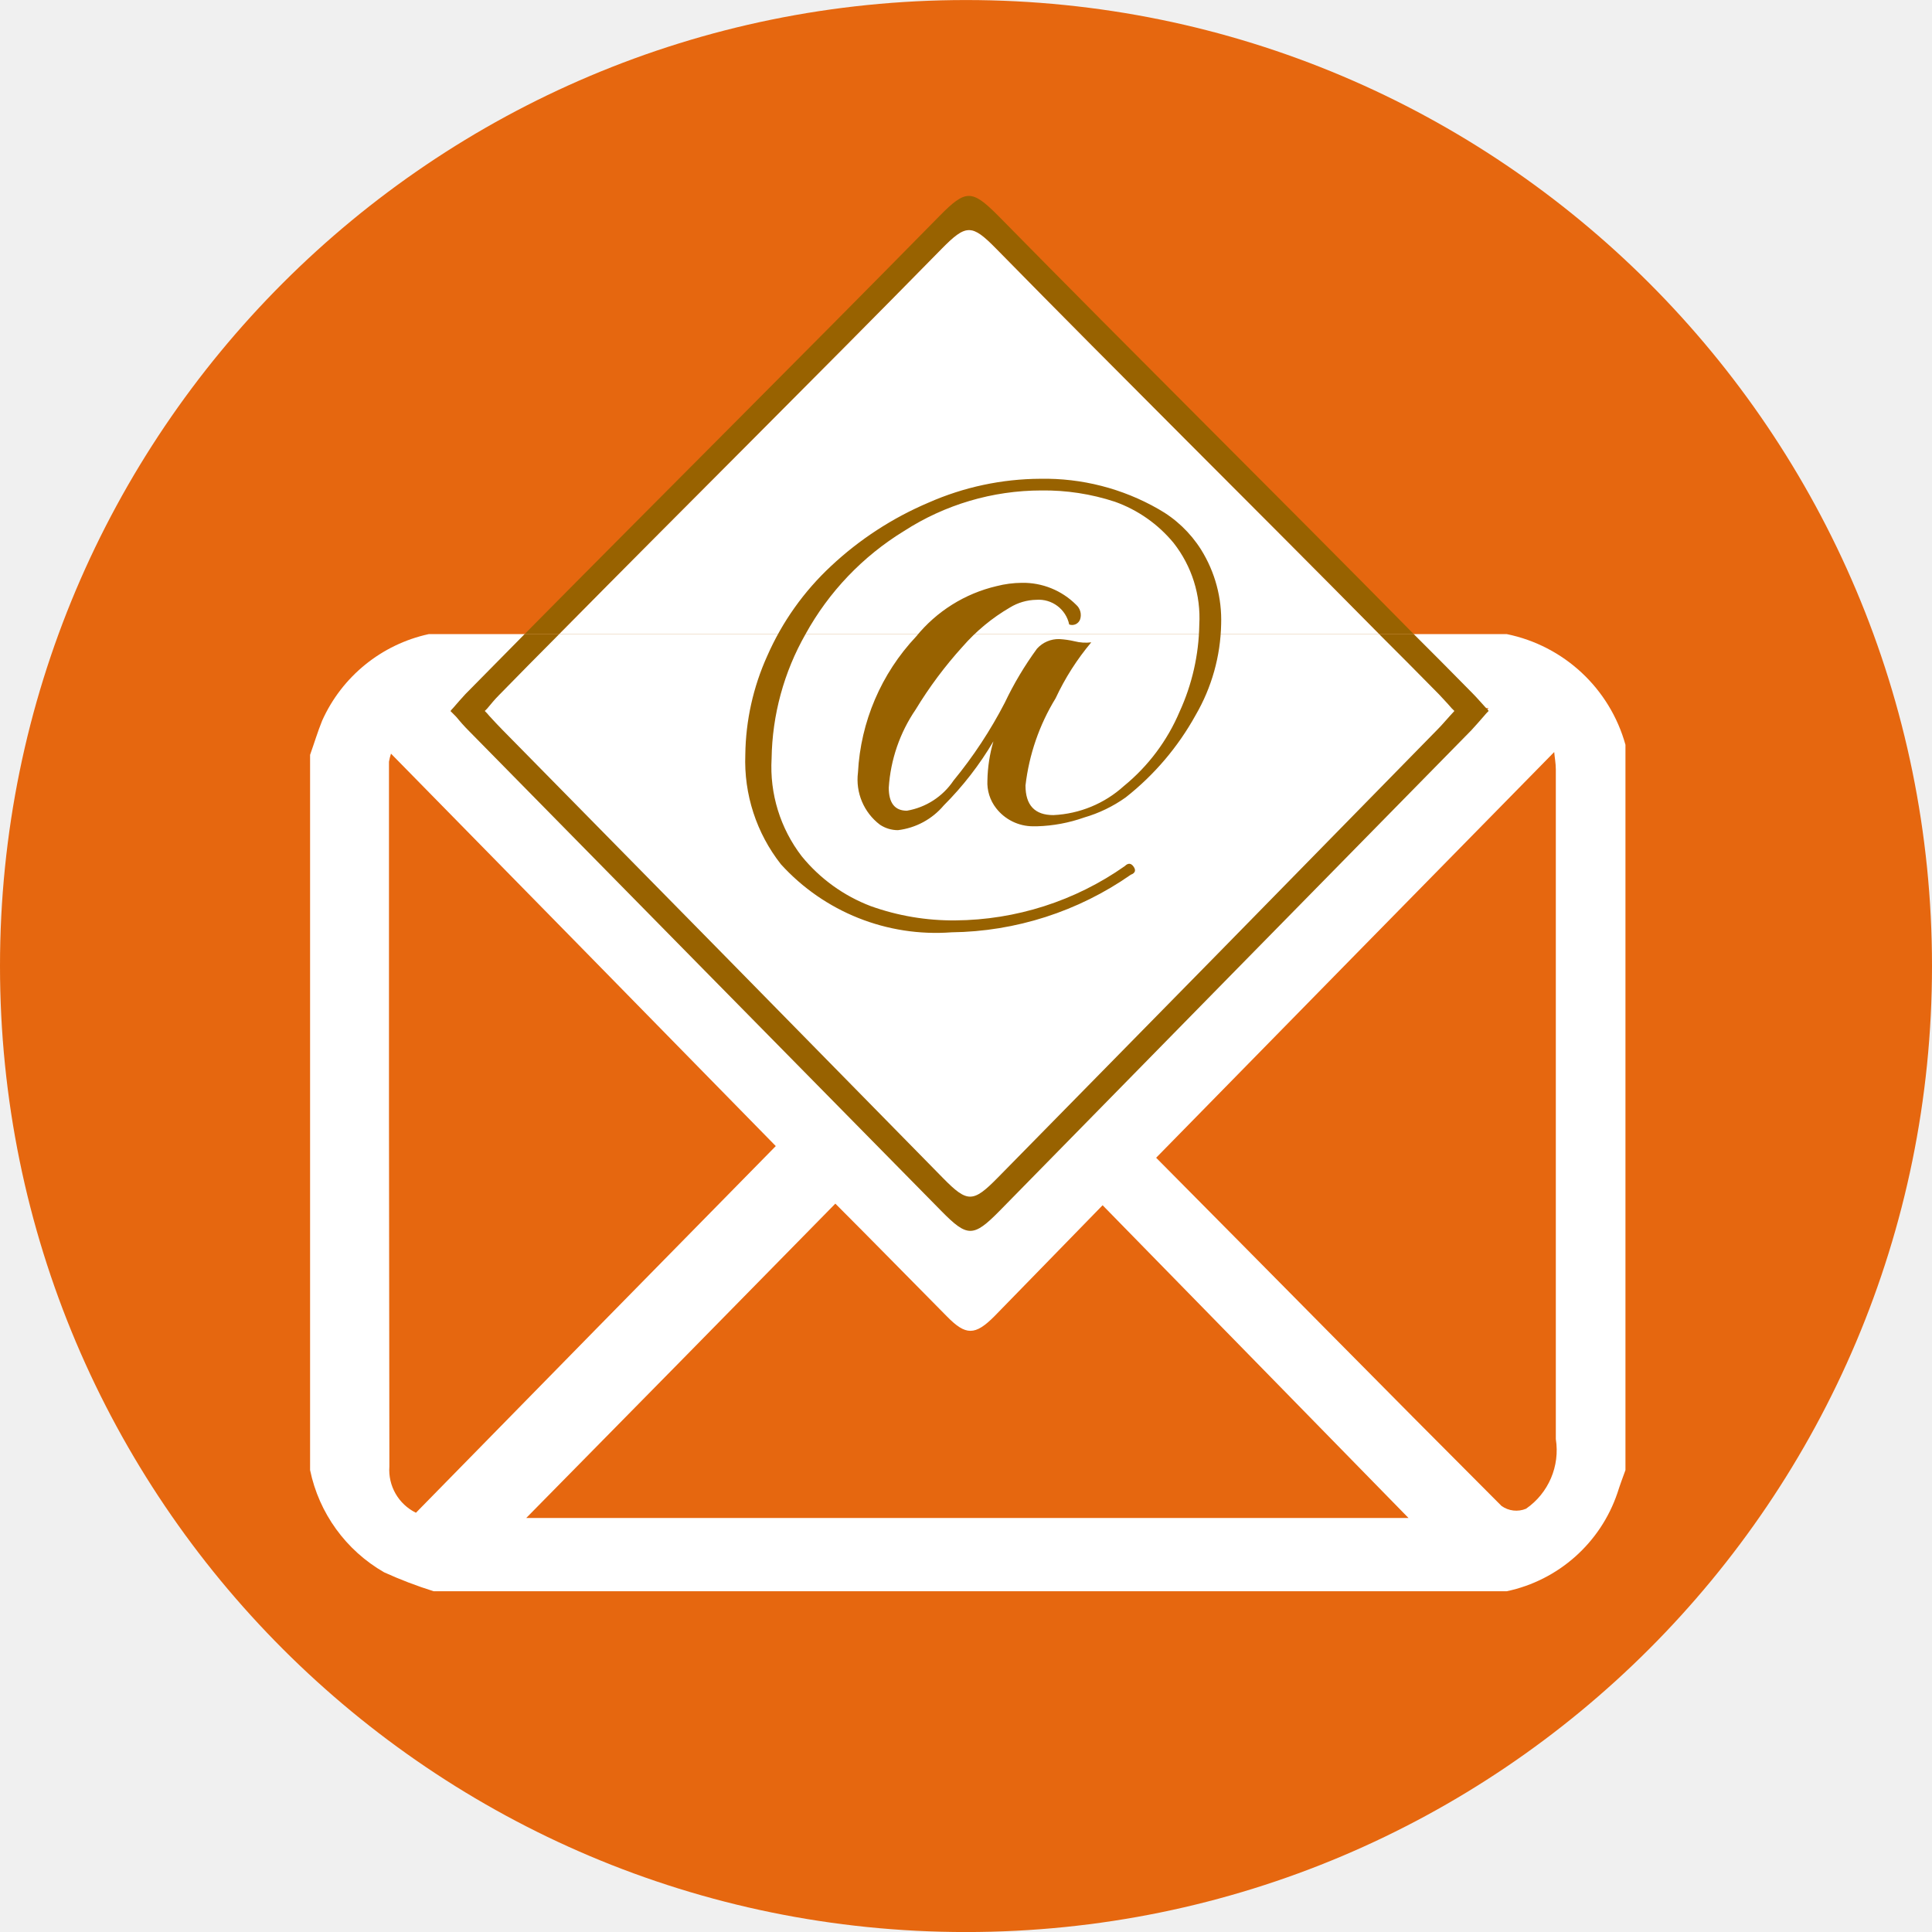
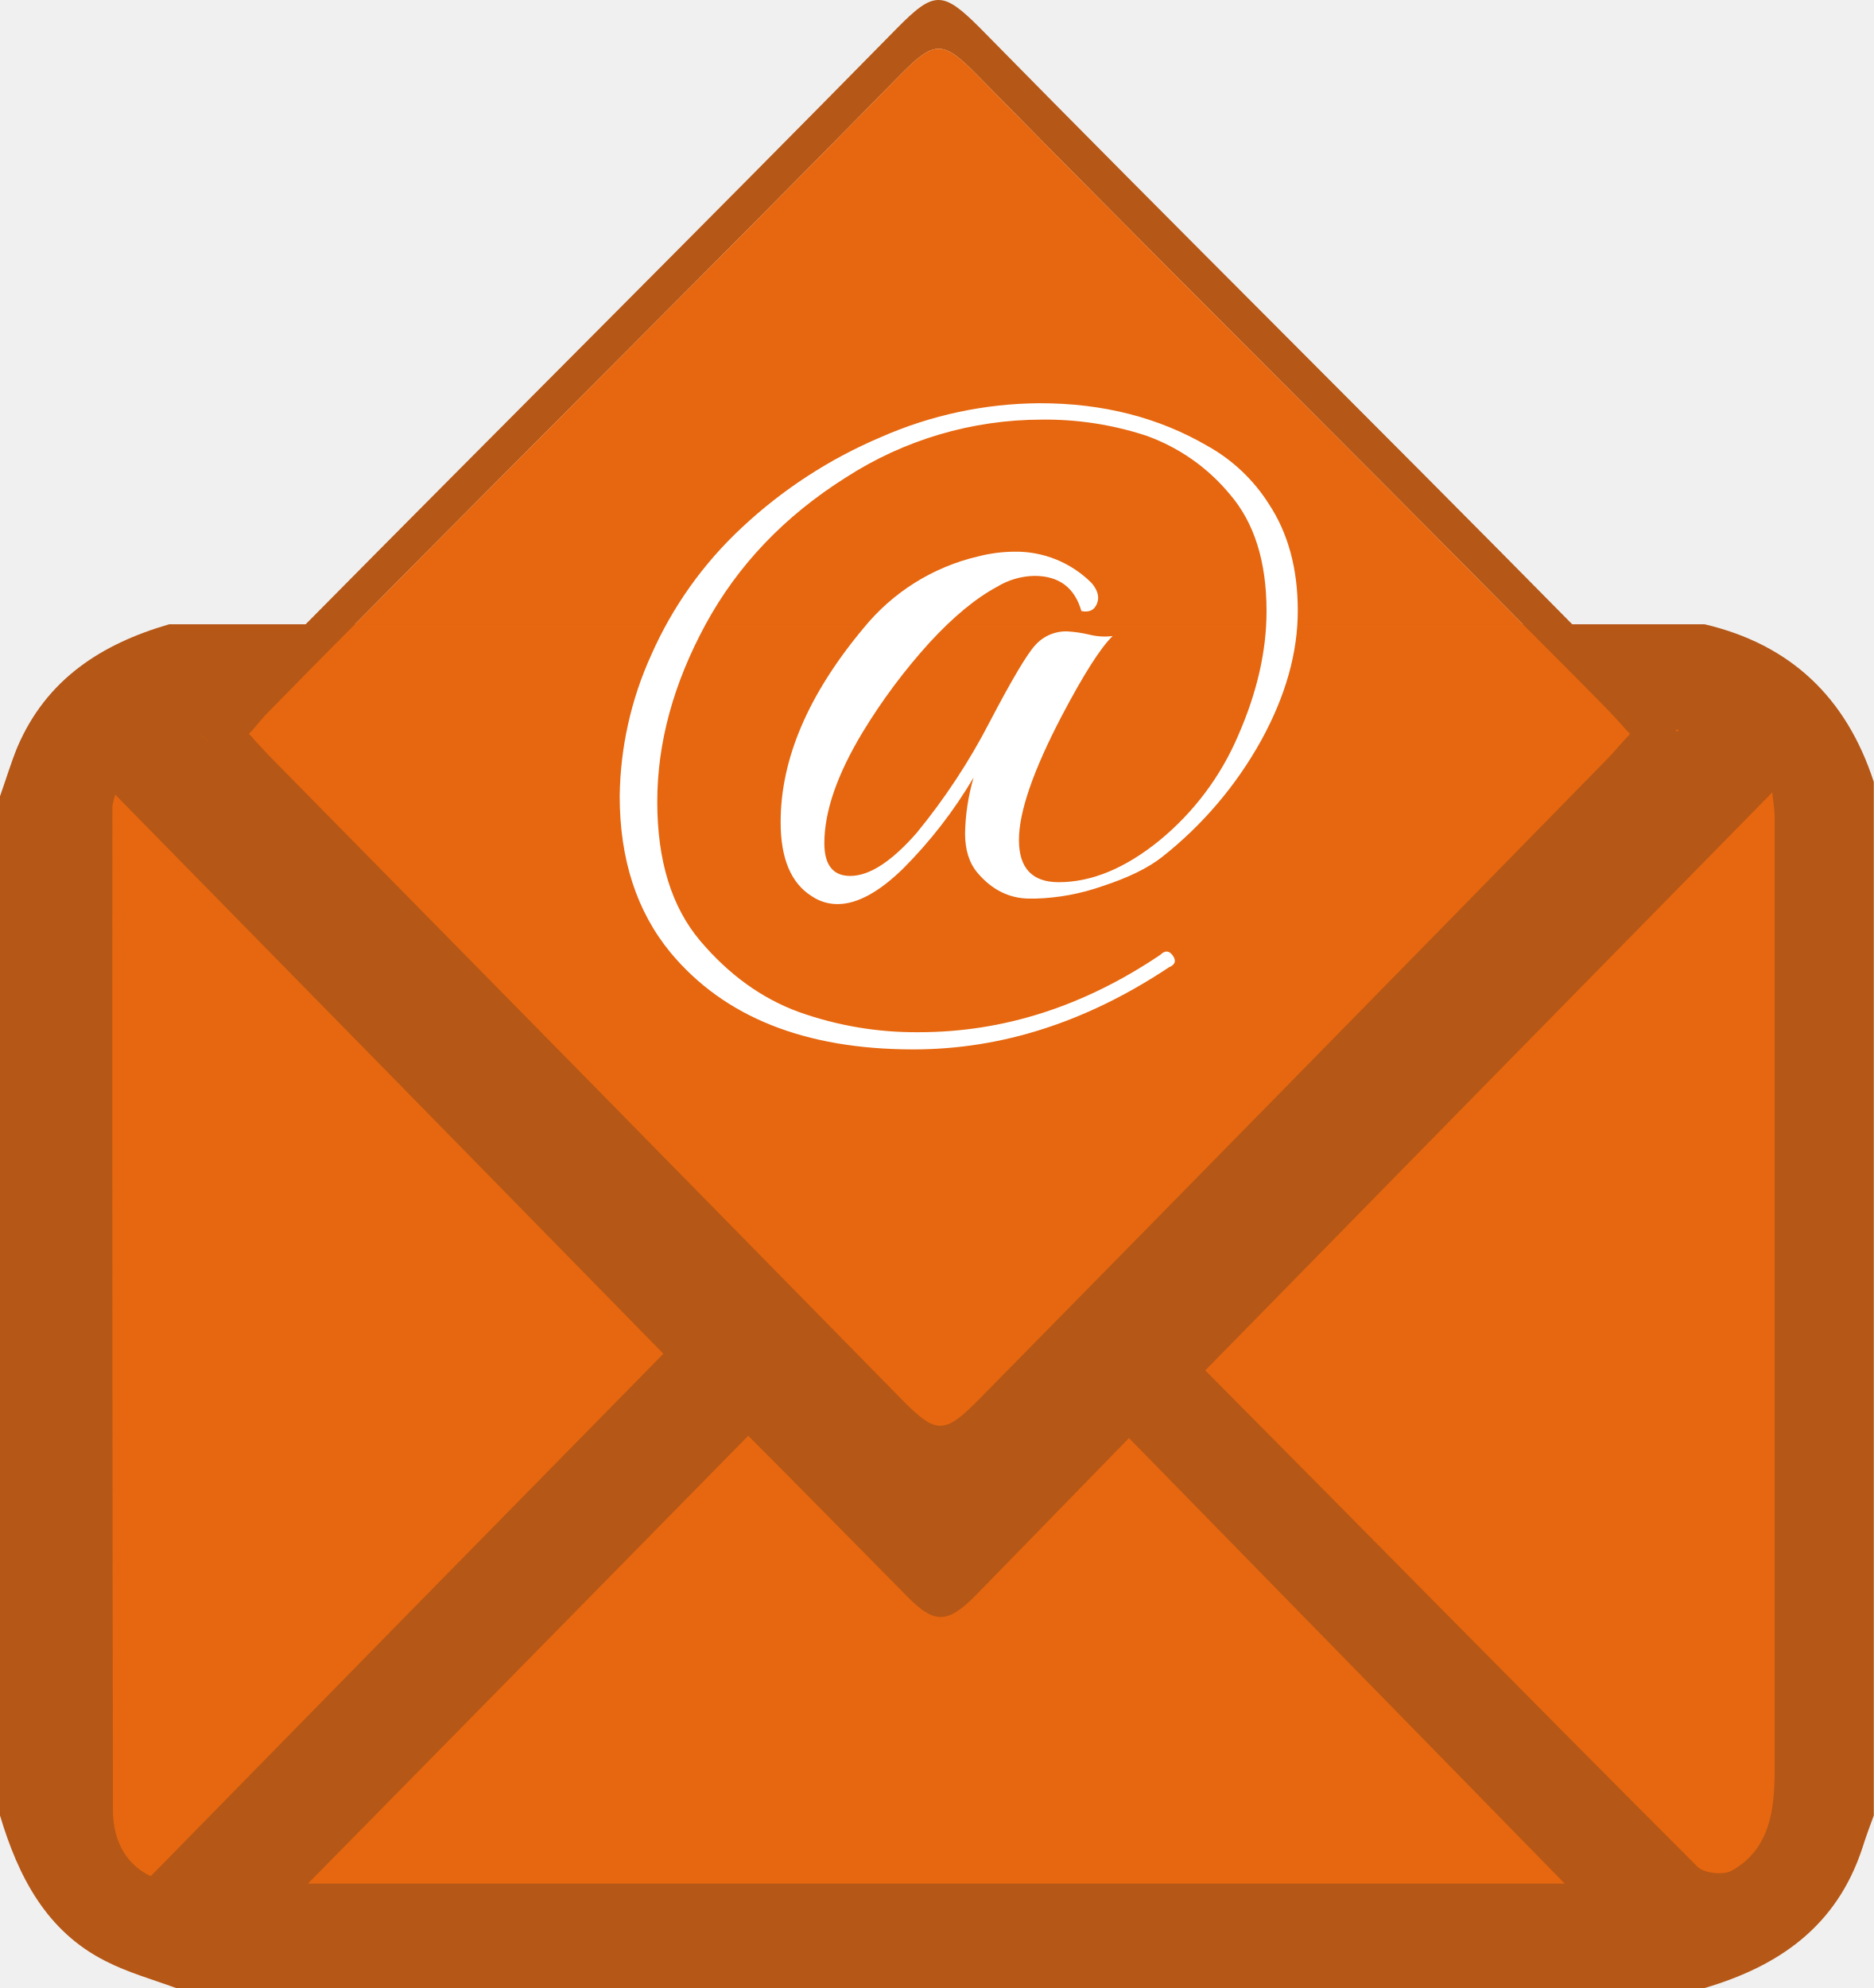
- <svg xmlns="http://www.w3.org/2000/svg" width="48" height="48" viewBox="0 0 48 48">
-   <defs>
-     <clipPath id="clip-path">
-       <rect width="48" height="48" fill="none" />
-     </clipPath>
-   </defs>
-   <g id="Email_Status_Icon" data-name="Email Status Icon" transform="translate(0 0.001)" clip-path="url(#clip-path)">
-     <circle id="Ellipse_97" data-name="Ellipse 97" cx="24" cy="24" r="24" fill="#e6670f" />
-     <path id="Path_489" data-name="Path 489" d="M512.22,42.42H485.44a3.785,3.785,0,0,0-2.65,2.15c-.11.27-.2.57-.3.85V63.19a3.821,3.821,0,0,0,1.84,2.54,10.744,10.744,0,0,0,1.23.47h26.66a3.714,3.714,0,0,0,2.75-2.44c.06-.19.13-.38.2-.57V45.17A3.862,3.862,0,0,0,512.22,42.42Zm-25.39,1.91c8.03,0,15.99-.07,24.02-.07h.92l-.03.03c-.15.18-.27.32-.4.45q-5.865,5.97-11.72,11.95c-.65.66-.8.66-1.45,0q-5.865-5.955-11.73-11.93c-.1-.1-.2-.18-.33-.3l-.01-.01-.12-.12Zm-1.71,19.92a1.185,1.185,0,0,1-.66-1.15q-.015-8.76-.01-17.51a1.427,1.427,0,0,1,.05-.2q4.845,4.935,9.56,9.75Q489.635,59.64,485.12,64.25Zm2.74.13q3.8-3.855,7.68-7.81c.89.89,1.83,1.85,2.77,2.8.47.48.7.48,1.18,0,.91-.93,1.81-1.86,2.69-2.76,2.55,2.61,5.08,5.19,7.6,7.77Zm25.58-1.96a1.767,1.767,0,0,1-.74,1.73.629.629,0,0,1-.61-.07c-2.88-2.88-5.73-5.78-8.58-8.65,3.34-3.41,6.61-6.74,9.89-10.08.01.13.04.28.04.43Z" transform="translate(-474.786 -26.667)" fill="#fff" />
-     <g id="Group_298" data-name="Group 298" transform="translate(-474.786 -26.667)">
-       <path id="Path_490" data-name="Path 490" d="M509.91,42.42h-.86c-3.16-3.2-6.36-6.36-9.52-9.58-.6-.61-.74-.61-1.35.01-3.15,3.21-6.34,6.37-9.5,9.57h-.86c3.43-3.47,6.89-6.91,10.31-10.39.65-.66.8-.66,1.45-.01C503.01,35.51,506.48,38.94,509.91,42.42Z" fill="#986200" />
-       <path id="Path_491" data-name="Path 491" d="M511.77,44.33a1.2,1.2,0,0,0-.11.12c-.12.14-.22.25-.32.36q-5.865,5.97-11.72,11.94c-.65.66-.8.66-1.44.01q-5.88-5.97-11.74-11.93a4.268,4.268,0,0,1-.33-.37l-.01-.01-.12-.12a.433.433,0,0,1,.06-.07c.11-.13.21-.24.31-.35.49-.5.98-.99,1.47-1.49h22.09c.49.49.98.98,1.46,1.47.11.11.21.23.34.37l.03.03A.137.137,0,0,1,511.77,44.33Z" fill="#986200" />
-       <path id="Path_492" data-name="Path 492" d="M509.05,42.42H488.68c3.16-3.2,6.35-6.36,9.5-9.57.61-.62.75-.62,1.35-.01C502.69,36.06,505.89,39.22,509.05,42.42Z" fill="#fff" />
-       <path id="Path_493" data-name="Path 493" d="M510.92,44.33c-.02.02-.09.1-.11.12-.11.12-.2.23-.3.33q-5.46,5.58-10.94,11.15c-.61.62-.75.62-1.35.01q-5.475-5.58-10.95-11.14c-.11-.11-.2-.21-.33-.35a1.2,1.2,0,0,0-.11-.12l.06-.06c.1-.12.19-.23.29-.33.5-.51,1-1.02,1.5-1.52h20.37c.5.5,1,1,1.49,1.5.1.11.19.2.31.34l.01.01Z" fill="#fff" />
-       <g id="Group_297" data-name="Group 297">
-         <path id="Path_494" data-name="Path 494" d="M496.867,46.236c0,.381.151.572.451.572a1.751,1.751,0,0,0,1.158-.749,11.012,11.012,0,0,0,1.274-1.935,8.327,8.327,0,0,1,.8-1.342.719.719,0,0,1,.559-.238,2.2,2.2,0,0,1,.373.054,1.125,1.125,0,0,0,.416.027,6.3,6.3,0,0,0-.886,1.39,5.32,5.32,0,0,0-.748,2.166q0,.737.694.736a2.8,2.8,0,0,0,1.75-.722,4.8,4.8,0,0,0,1.384-1.846,5.39,5.39,0,0,0,.49-2.16,3.013,3.013,0,0,0-.64-2.036,3.351,3.351,0,0,0-1.458-1.022,5.626,5.626,0,0,0-1.826-.28,6.3,6.3,0,0,0-3.413,1.009,6.917,6.917,0,0,0-2.446,2.561,6.439,6.439,0,0,0-.843,3.093,3.639,3.639,0,0,0,.748,2.425,4.087,4.087,0,0,0,1.717,1.24,6.063,6.063,0,0,0,2.1.354,7.417,7.417,0,0,0,4.21-1.349c.082-.081.155-.077.219.014s.04.159-.069.2a7.941,7.941,0,0,1-4.454,1.431,5.2,5.2,0,0,1-4.239-1.69,4.15,4.15,0,0,1-.885-2.724,6.132,6.132,0,0,1,.545-2.453,6.765,6.765,0,0,1,1.587-2.234,8.259,8.259,0,0,1,2.419-1.574,6.968,6.968,0,0,1,2.779-.593,5.691,5.691,0,0,1,2.93.75,2.98,2.98,0,0,1,1.062,1.008,3.3,3.3,0,0,1,.5,1.859,4.675,4.675,0,0,1-.634,2.255,6.766,6.766,0,0,1-1.737,2.044,3.419,3.419,0,0,1-1.034.5,3.839,3.839,0,0,1-1.172.218h-.1a1.162,1.162,0,0,1-.913-.449,1.031,1.031,0,0,1-.217-.689,3.7,3.7,0,0,1,.149-.973,8,8,0,0,1-1.234,1.593,1.762,1.762,0,0,1-1.137.614.8.8,0,0,1-.449-.136,1.406,1.406,0,0,1-.545-1.295,5.334,5.334,0,0,1,1.444-3.379,3.644,3.644,0,0,1,2-1.253,2.616,2.616,0,0,1,.627-.082,1.862,1.862,0,0,1,1.349.545.342.342,0,0,1,.1.361.211.211,0,0,1-.272.129.775.775,0,0,0-.817-.613,1.3,1.3,0,0,0-.655.191,4.689,4.689,0,0,0-1.178.974,10.211,10.211,0,0,0-1.164,1.56A3.887,3.887,0,0,0,496.867,46.236Z" fill="#986200" />
+ <svg xmlns="http://www.w3.org/2000/svg" width="421.857" height="447.498" viewBox="0 0 421.857 447.498">
+   <g id="Email_Status" data-name="Email Status" transform="translate(-7.705 -4.867)">
+     <rect id="Rectangle_282" data-name="Rectangle 282" width="388" height="277" rx="29" transform="translate(26.588 163.416)" fill="#e6670f" />
+     <path id="Path_489" data-name="Path 489" d="M866.267,42.42h-345.7c-15.1,4.389-27.625,12.263-34.209,27.754-1.42,3.485-2.582,7.358-3.873,10.972V310.535c4.131,13.812,10.456,26.076,23.752,32.788,5.034,2.582,10.585,4.131,15.878,6.067H866.267c16.652-4.905,29.69-13.812,35.5-31.5.775-2.453,1.678-4.905,2.582-7.358V77.919C898.152,58.814,885.5,46.938,866.267,42.42ZM538.514,67.076c103.658,0,206.411-.9,310.068-.9h11.876l-.387.387c-1.936,2.324-3.485,4.131-5.163,5.809q-75.71,77.065-151.291,154.26c-8.39,8.52-10.327,8.52-18.718,0q-75.71-76.872-151.42-154c-1.291-1.291-2.582-2.324-4.26-3.873l-.128-.129-1.549-1.549ZM516.44,324.218c-5.034-2.324-8.52-7.358-8.52-14.845q-.193-113.081-.128-226.032a18.436,18.436,0,0,1,.645-2.582q62.543,63.7,123.408,125.86Q574.723,264.709,516.44,324.218Zm35.37,1.678q48.99-49.763,99.139-100.817c11.489,11.489,23.623,23.881,35.757,36.145,6.067,6.2,9.036,6.2,15.232,0,11.748-12.005,23.365-24.01,34.725-35.628,32.918,33.692,65.577,67,98.107,100.3Zm330.206-25.3c0,8.907-1.162,17.556-9.552,22.332-1.937,1.162-6.454.645-7.874-.9-37.178-37.177-73.968-74.613-110.758-111.661,43.115-44.019,85.327-87.005,127.668-130.12.128,1.678.516,3.614.516,5.551Z" transform="translate(-474.786 102.975)" fill="#b55716" />
+     <g id="Group_298" data-name="Group 298" transform="translate(52.756 4.867)">
+       <path id="Path_490" data-name="Path 490" d="M772.975,172.062h-11.1c-40.792-41.308-82.1-82.1-122.891-123.666-7.745-7.874-9.552-7.874-17.427.129-40.662,41.437-81.841,82.229-122.633,123.537h-11.1c44.277-44.793,88.941-89.2,133.089-134.122,8.39-8.52,10.327-8.52,18.718-.129C683.9,82.862,728.7,127.139,772.975,172.062Z" transform="translate(-464.068 -31.534)" fill="#b55716" />
+       <path id="Path_491" data-name="Path 491" d="M818.9,67.076a15.529,15.529,0,0,0-1.42,1.549c-1.549,1.807-2.84,3.227-4.131,4.647Q737.636,150.337,662.055,227.4c-8.391,8.52-10.327,8.52-18.589.129q-75.9-77.065-151.549-154a55.139,55.139,0,0,1-4.26-4.776l-.128-.129-1.549-1.549a5.618,5.618,0,0,1,.775-.9c1.42-1.678,2.711-3.1,4-4.518,6.325-6.454,12.65-12.78,18.976-19.234H794.887c6.325,6.325,12.651,12.651,18.846,18.976,1.42,1.42,2.711,2.969,4.389,4.776l.387.387A1.773,1.773,0,0,1,818.9,67.076Z" transform="translate(-485.98 98.108)" fill="#b55716" />
+       <path id="Path_492" data-name="Path 492" d="M751.632,161.939H488.68c40.792-41.308,81.971-82.1,122.633-123.537,7.875-8,9.682-8,17.427-.129C669.532,79.84,710.84,120.631,751.632,161.939Z" transform="translate(-453.827 -21.411)" fill="#e6670f" />
+       <path id="Path_493" data-name="Path 493" d="M797.8,67.076c-.258.258-1.162,1.291-1.42,1.549-1.42,1.549-2.582,2.969-3.872,4.26q-70.482,72.031-141.222,143.933c-7.875,8-9.681,8-17.427.129q-70.676-72.031-141.352-143.8c-1.419-1.42-2.581-2.711-4.26-4.518a15.416,15.416,0,0,0-1.42-1.549l.775-.775c1.291-1.549,2.452-2.969,3.743-4.26,6.454-6.583,12.908-13.167,19.363-19.621H773.663c6.454,6.454,12.908,12.909,19.234,19.363,1.291,1.42,2.452,2.582,4,4.389l.129.129Z" transform="translate(-475.858 98.108)" fill="#e6670f" />
+       <g id="Group_297" data-name="Group 297" transform="translate(94.466 90.765)">
+         <path id="Path_494" data-name="Path 494" d="M539.369,137.588c0,4.918,1.949,7.384,5.822,7.384q6.487,0,14.949-9.669a142.169,142.169,0,0,0,16.445-24.978Q584.04,96.074,586.873,93a9.275,9.275,0,0,1,7.216-3.072,28.344,28.344,0,0,1,4.815.7,14.524,14.524,0,0,0,5.37.349q-4.027,3.873-11.437,17.943-9.662,18.472-9.656,27.96,0,9.507,8.958,9.5,11.076,0,22.59-9.32a61.939,61.939,0,0,0,17.866-23.83q6.332-14.5,6.326-27.883,0-16.71-8.262-26.282a43.256,43.256,0,0,0-18.821-13.193,72.624,72.624,0,0,0-23.571-3.614A81.312,81.312,0,0,0,544.21,55.282q-20.661,13.012-31.575,33.059-10.881,20.06-10.882,39.927t9.655,31.3Q521.09,171,533.573,175.579a78.272,78.272,0,0,0,27.083,4.57q28.5,0,54.346-17.414c1.058-1.046,2-.994,2.827.181s.516,2.052-.89,2.633q-27.786,18.472-57.5,18.472-36.6,0-54.72-21.816-11.405-13.883-11.424-35.163a79.155,79.155,0,0,1,7.035-31.665,87.326,87.326,0,0,1,20.486-28.838A106.614,106.614,0,0,1,552.046,46.22a89.942,89.942,0,0,1,35.873-7.655q21.28,0,37.823,9.682a38.475,38.475,0,0,1,13.709,13.012q6.506,9.856,6.506,24,0,14.174-8.184,29.109a87.351,87.351,0,0,1-22.422,26.386q-4.744,3.7-13.348,6.506a49.56,49.56,0,0,1-15.129,2.814h-1.24q-6.855,0-11.786-5.8c-1.884-2.233-2.8-5.189-2.8-8.894a47.793,47.793,0,0,1,1.923-12.56,103.315,103.315,0,0,1-15.93,20.564c-5.434,5.28-10.34,7.926-14.677,7.926a10.307,10.307,0,0,1-5.8-1.756q-7.048-4.4-7.035-16.717,0-21.28,18.64-43.619a47.042,47.042,0,0,1,25.844-16.175,33.771,33.771,0,0,1,8.094-1.059,24.037,24.037,0,0,1,17.414,7.035c1.407,1.639,1.82,3.188,1.226,4.66s-1.743,2.027-3.511,1.665q-2.265-7.9-10.547-7.913a16.734,16.734,0,0,0-8.455,2.466q-7.2,3.873-15.206,12.573a131.8,131.8,0,0,0-15.026,20.138Q539.388,126.861,539.369,137.588Z" transform="translate(-493.298 -38.565)" fill="#fff" />
      </g>
    </g>
  </g>
</svg>
